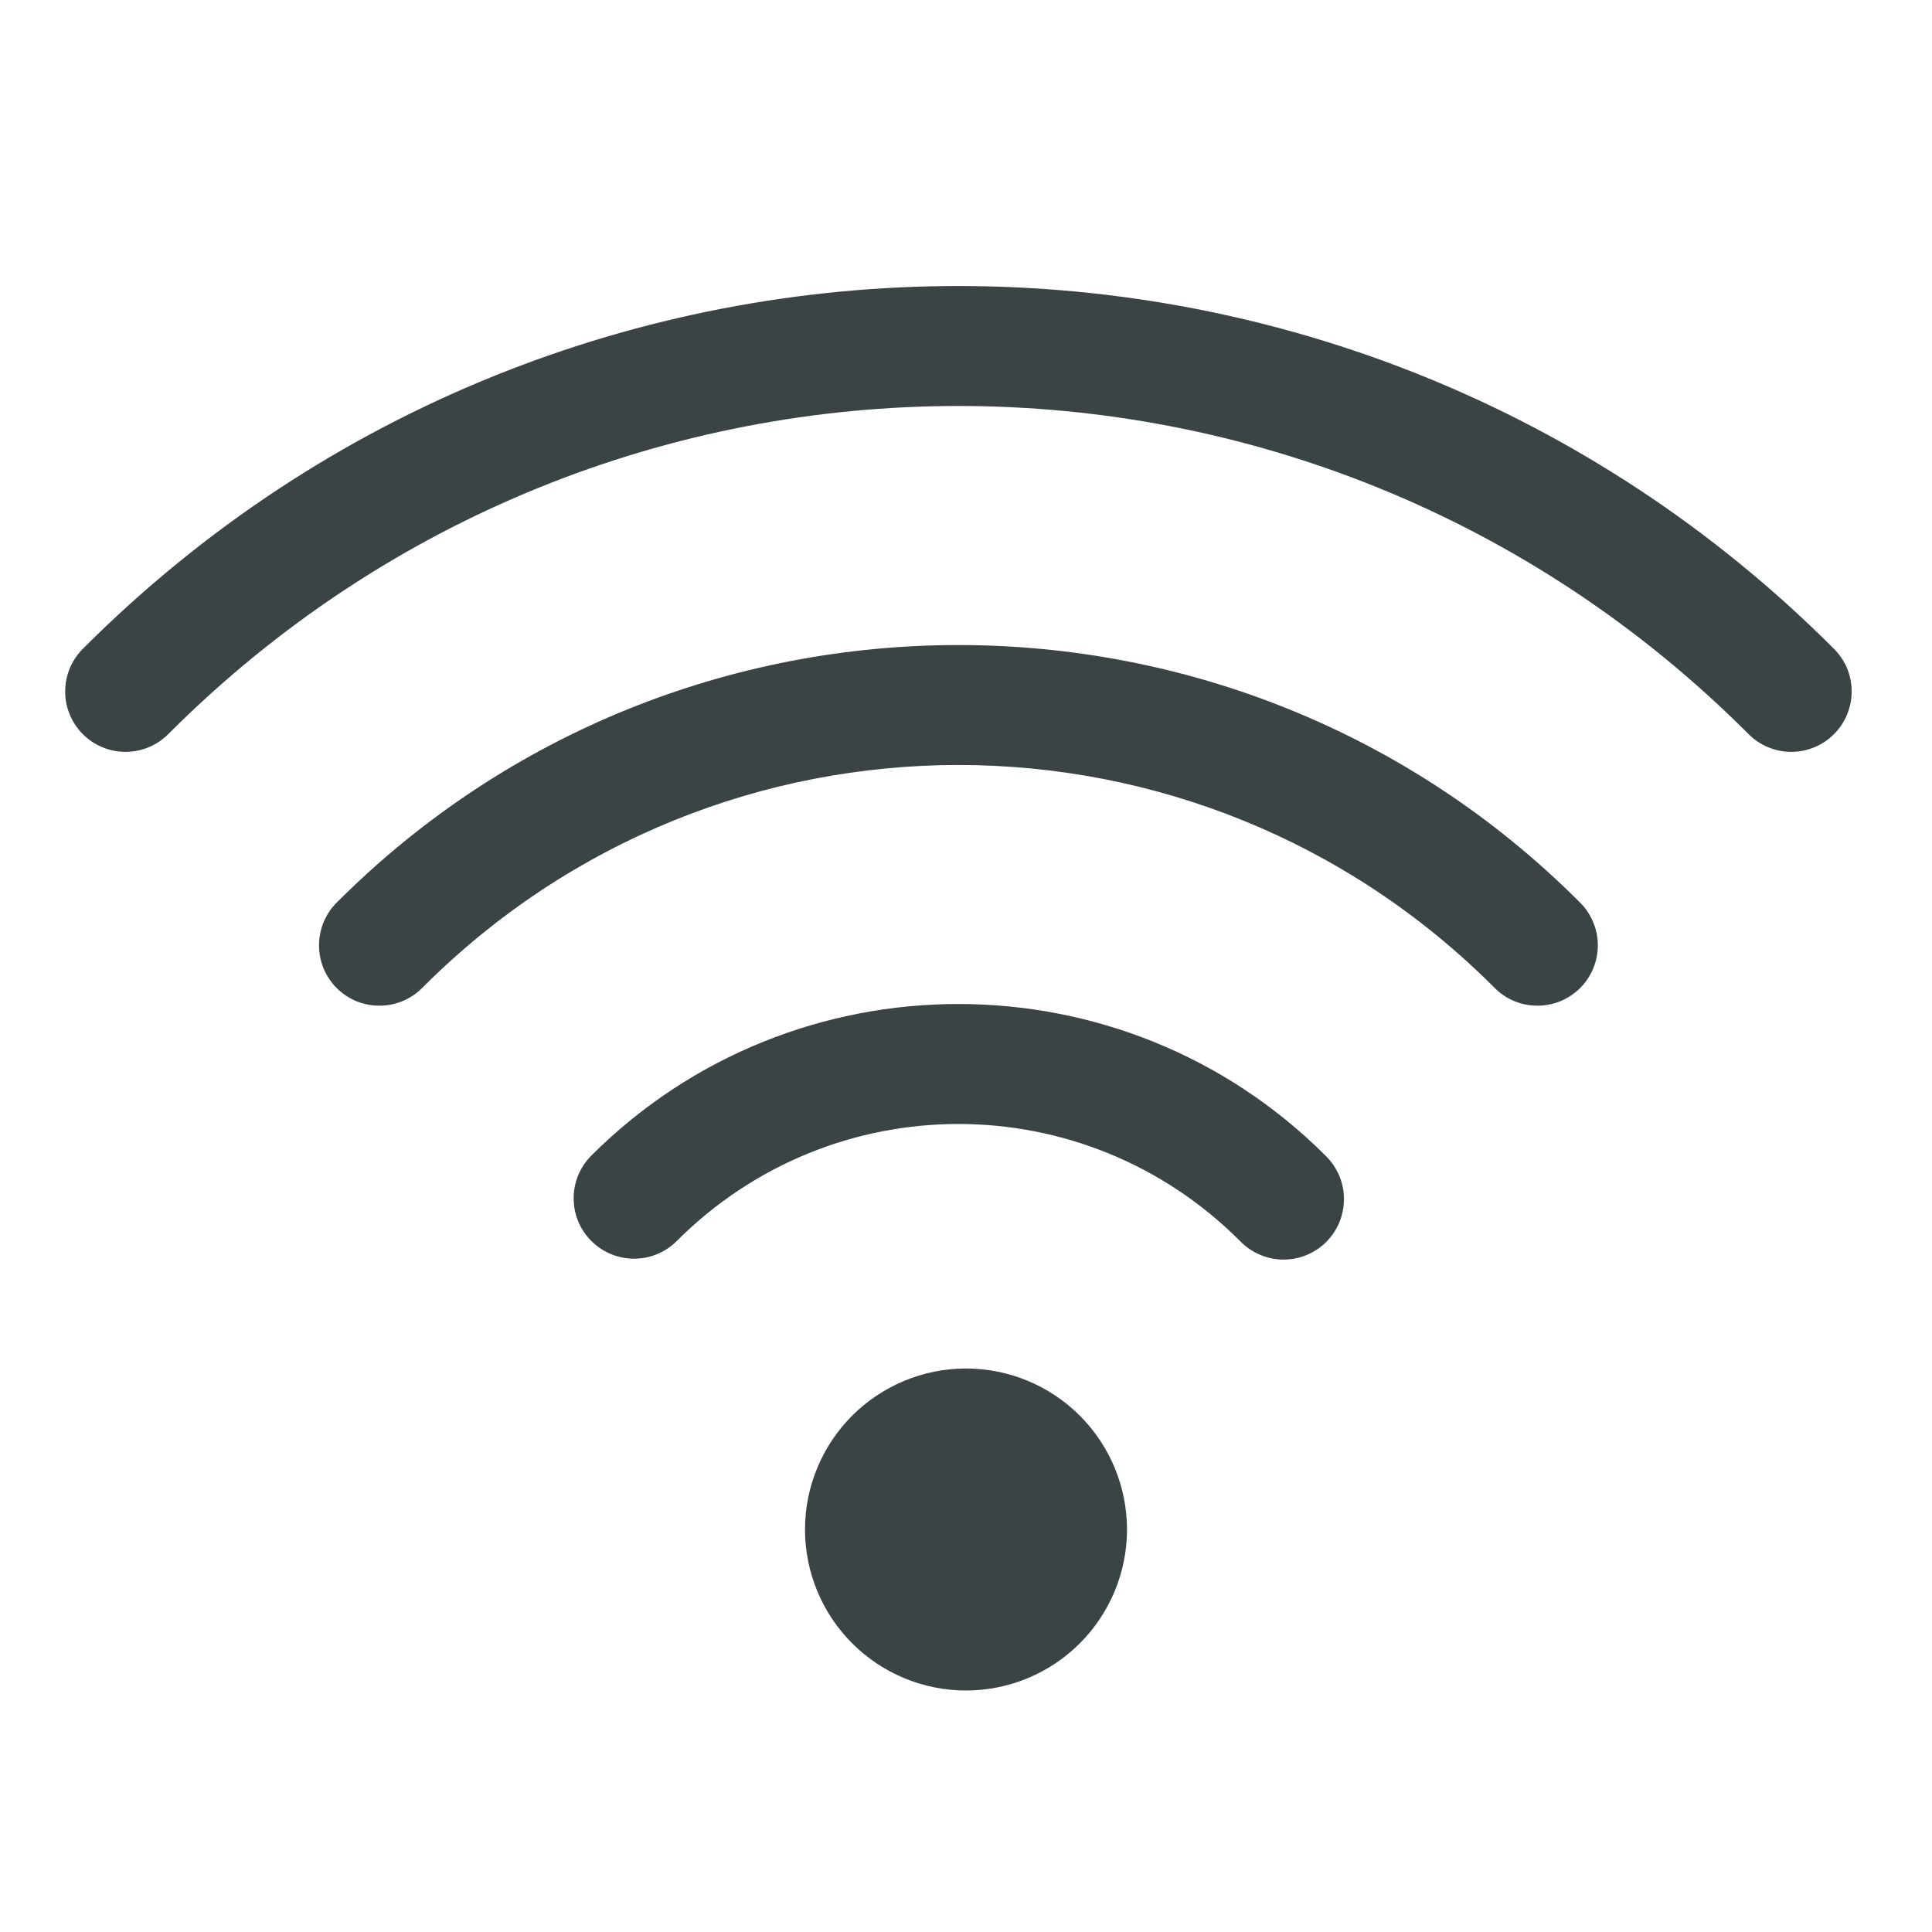
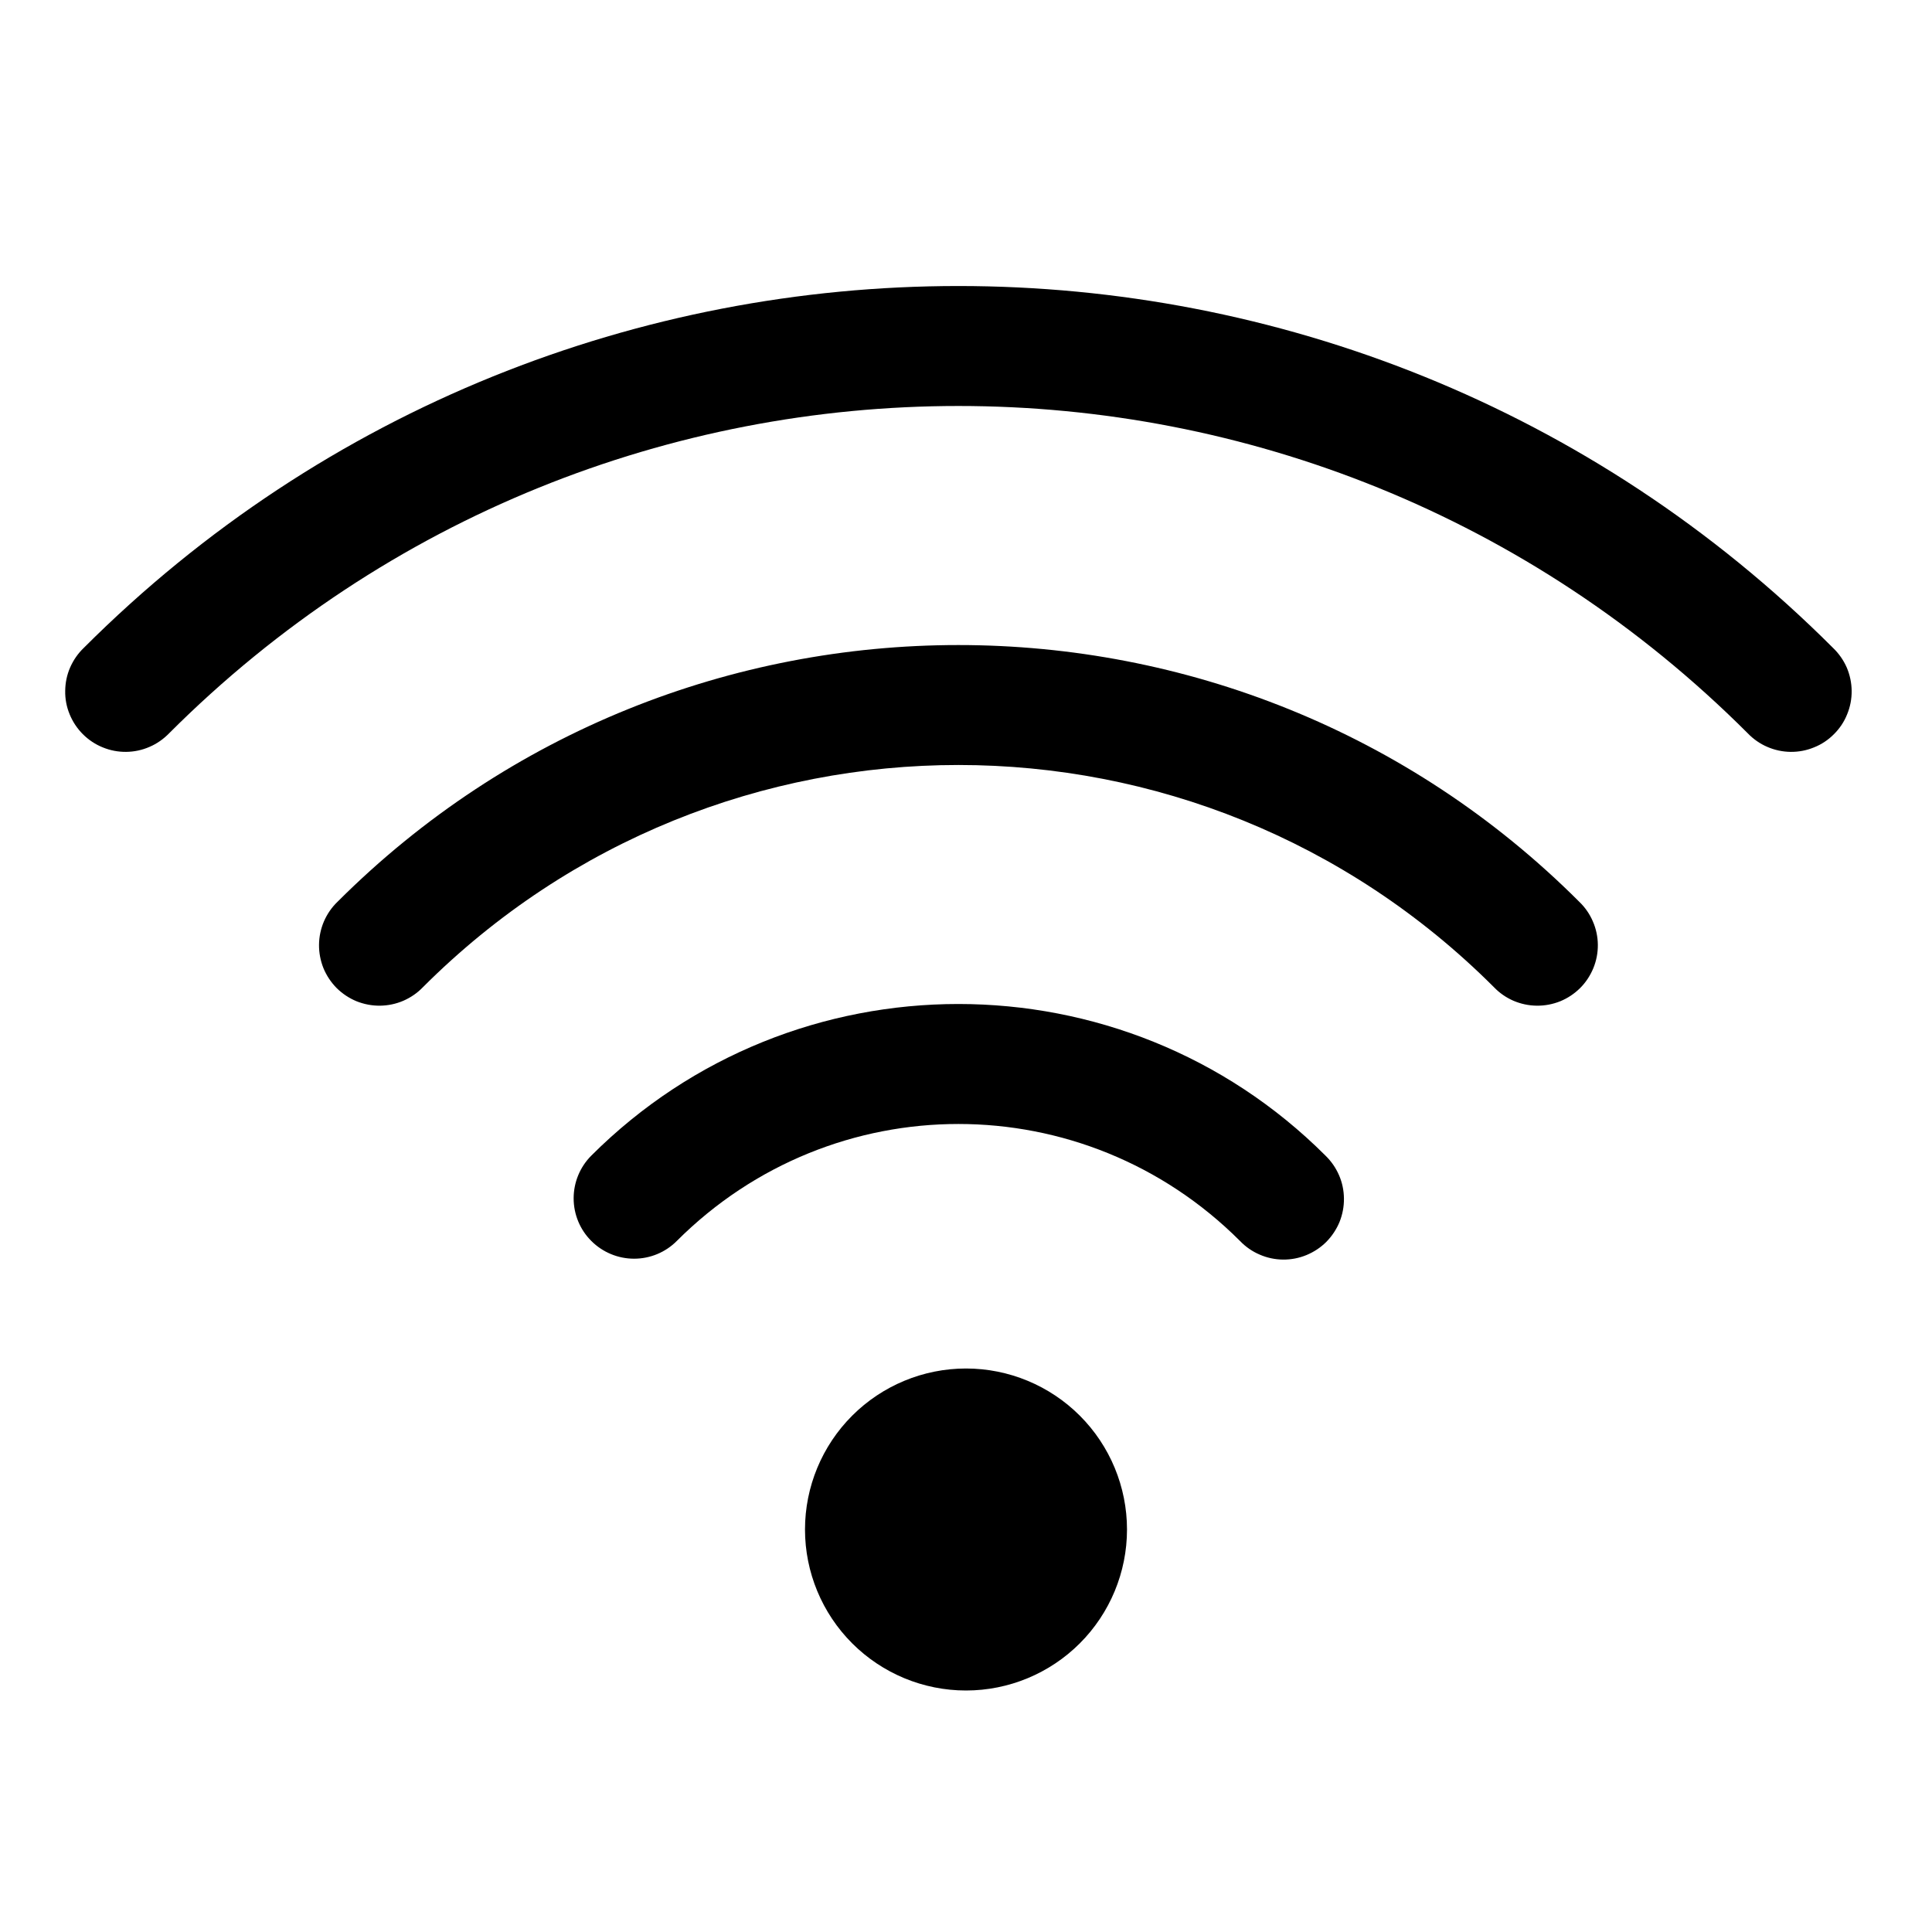
- <svg xmlns="http://www.w3.org/2000/svg" width="24" height="24" viewBox="0 0 24 24" fill="none">
-   <path d="M11.905 3.553C7.971 3.553 4.037 5.052 1.04 8.049C0.968 8.118 0.911 8.201 0.871 8.292C0.831 8.384 0.811 8.482 0.81 8.582C0.808 8.682 0.827 8.781 0.865 8.873C0.903 8.966 0.959 9.05 1.029 9.12C1.1 9.191 1.184 9.247 1.276 9.284C1.368 9.322 1.467 9.341 1.567 9.34C1.667 9.339 1.766 9.318 1.857 9.278C1.949 9.239 2.031 9.181 2.101 9.109C7.522 3.688 16.29 3.688 21.711 9.109C21.78 9.181 21.863 9.239 21.954 9.278C22.046 9.318 22.145 9.339 22.244 9.34C22.344 9.341 22.443 9.322 22.535 9.284C22.628 9.247 22.712 9.191 22.782 9.12C22.853 9.05 22.909 8.966 22.946 8.873C22.984 8.781 23.003 8.682 23.002 8.582C23.001 8.482 22.98 8.384 22.941 8.292C22.901 8.201 22.843 8.118 22.771 8.049C19.774 5.052 15.839 3.553 11.905 3.553ZM11.905 8.013C9.112 8.013 6.32 9.076 4.193 11.202C4.121 11.271 4.064 11.354 4.024 11.446C3.985 11.537 3.964 11.636 3.963 11.736C3.962 11.835 3.981 11.934 4.018 12.027C4.056 12.119 4.112 12.203 4.182 12.274C4.253 12.344 4.337 12.4 4.429 12.438C4.522 12.475 4.621 12.494 4.72 12.493C4.82 12.492 4.919 12.471 5.01 12.432C5.102 12.392 5.185 12.335 5.254 12.263C8.934 8.583 14.878 8.583 18.558 12.263C18.627 12.335 18.709 12.392 18.801 12.432C18.893 12.471 18.991 12.492 19.091 12.493C19.191 12.494 19.29 12.475 19.382 12.438C19.475 12.4 19.558 12.344 19.629 12.274C19.7 12.203 19.755 12.119 19.793 12.027C19.831 11.934 19.85 11.835 19.849 11.736C19.848 11.636 19.827 11.537 19.787 11.446C19.748 11.354 19.69 11.271 19.618 11.202C17.492 9.076 14.698 8.013 11.905 8.013ZM11.905 12.472C10.254 12.472 8.602 13.1 7.346 14.355C7.205 14.496 7.126 14.687 7.126 14.886C7.126 15.085 7.205 15.276 7.346 15.416C7.487 15.557 7.678 15.636 7.877 15.636C8.076 15.636 8.267 15.557 8.407 15.416C10.346 13.478 13.466 13.478 15.404 15.416C15.473 15.488 15.556 15.546 15.648 15.585C15.739 15.625 15.838 15.646 15.938 15.647C16.038 15.648 16.137 15.629 16.229 15.591C16.321 15.553 16.405 15.498 16.476 15.427C16.546 15.356 16.602 15.272 16.64 15.18C16.677 15.088 16.696 14.989 16.695 14.889C16.694 14.789 16.674 14.691 16.634 14.599C16.594 14.507 16.537 14.425 16.465 14.355C15.209 13.1 13.557 12.472 11.905 12.472ZM12 17C11.47 17 10.961 17.211 10.586 17.586C10.211 17.961 10 18.47 10 19C10 19.53 10.211 20.039 10.586 20.414C10.961 20.789 11.47 21 12 21C12.53 21 13.039 20.789 13.414 20.414C13.789 20.039 14 19.53 14 19C14 18.47 13.789 17.961 13.414 17.586C13.039 17.211 12.53 17 12 17Z" fill="#3A4445" />
+ <svg xmlns="http://www.w3.org/2000/svg" width="24" height="24" viewBox="0 0 24 24">
+   <path d="M11.905 3.553C7.971 3.553 4.037 5.052 1.04 8.049C0.968 8.118 0.911 8.201 0.871 8.292C0.831 8.384 0.811 8.482 0.81 8.582C0.808 8.682 0.827 8.781 0.865 8.873C0.903 8.966 0.959 9.05 1.029 9.12C1.1 9.191 1.184 9.247 1.276 9.284C1.368 9.322 1.467 9.341 1.567 9.34C1.667 9.339 1.766 9.318 1.857 9.278C1.949 9.239 2.031 9.181 2.101 9.109C7.522 3.688 16.29 3.688 21.711 9.109C21.78 9.181 21.863 9.239 21.954 9.278C22.046 9.318 22.145 9.339 22.244 9.34C22.344 9.341 22.443 9.322 22.535 9.284C22.628 9.247 22.712 9.191 22.782 9.12C22.853 9.05 22.909 8.966 22.946 8.873C22.984 8.781 23.003 8.682 23.002 8.582C23.001 8.482 22.98 8.384 22.941 8.292C22.901 8.201 22.843 8.118 22.771 8.049C19.774 5.052 15.839 3.553 11.905 3.553ZM11.905 8.013C9.112 8.013 6.32 9.076 4.193 11.202C4.121 11.271 4.064 11.354 4.024 11.446C3.985 11.537 3.964 11.636 3.963 11.736C3.962 11.835 3.981 11.934 4.018 12.027C4.056 12.119 4.112 12.203 4.182 12.274C4.253 12.344 4.337 12.4 4.429 12.438C4.522 12.475 4.621 12.494 4.72 12.493C4.82 12.492 4.919 12.471 5.01 12.432C5.102 12.392 5.185 12.335 5.254 12.263C8.934 8.583 14.878 8.583 18.558 12.263C18.627 12.335 18.709 12.392 18.801 12.432C18.893 12.471 18.991 12.492 19.091 12.493C19.191 12.494 19.29 12.475 19.382 12.438C19.475 12.4 19.558 12.344 19.629 12.274C19.7 12.203 19.755 12.119 19.793 12.027C19.831 11.934 19.85 11.835 19.849 11.736C19.848 11.636 19.827 11.537 19.787 11.446C19.748 11.354 19.69 11.271 19.618 11.202C17.492 9.076 14.698 8.013 11.905 8.013ZM11.905 12.472C10.254 12.472 8.602 13.1 7.346 14.355C7.205 14.496 7.126 14.687 7.126 14.886C7.126 15.085 7.205 15.276 7.346 15.416C7.487 15.557 7.678 15.636 7.877 15.636C8.076 15.636 8.267 15.557 8.407 15.416C10.346 13.478 13.466 13.478 15.404 15.416C15.473 15.488 15.556 15.546 15.648 15.585C15.739 15.625 15.838 15.646 15.938 15.647C16.038 15.648 16.137 15.629 16.229 15.591C16.321 15.553 16.405 15.498 16.476 15.427C16.546 15.356 16.602 15.272 16.64 15.18C16.677 15.088 16.696 14.989 16.695 14.889C16.694 14.789 16.674 14.691 16.634 14.599C16.594 14.507 16.537 14.425 16.465 14.355C15.209 13.1 13.557 12.472 11.905 12.472ZM12 17C11.47 17 10.961 17.211 10.586 17.586C10.211 17.961 10 18.47 10 19C10 19.53 10.211 20.039 10.586 20.414C10.961 20.789 11.47 21 12 21C12.53 21 13.039 20.789 13.414 20.414C13.789 20.039 14 19.53 14 19C14 18.47 13.789 17.961 13.414 17.586C13.039 17.211 12.53 17 12 17Z" />
</svg>
